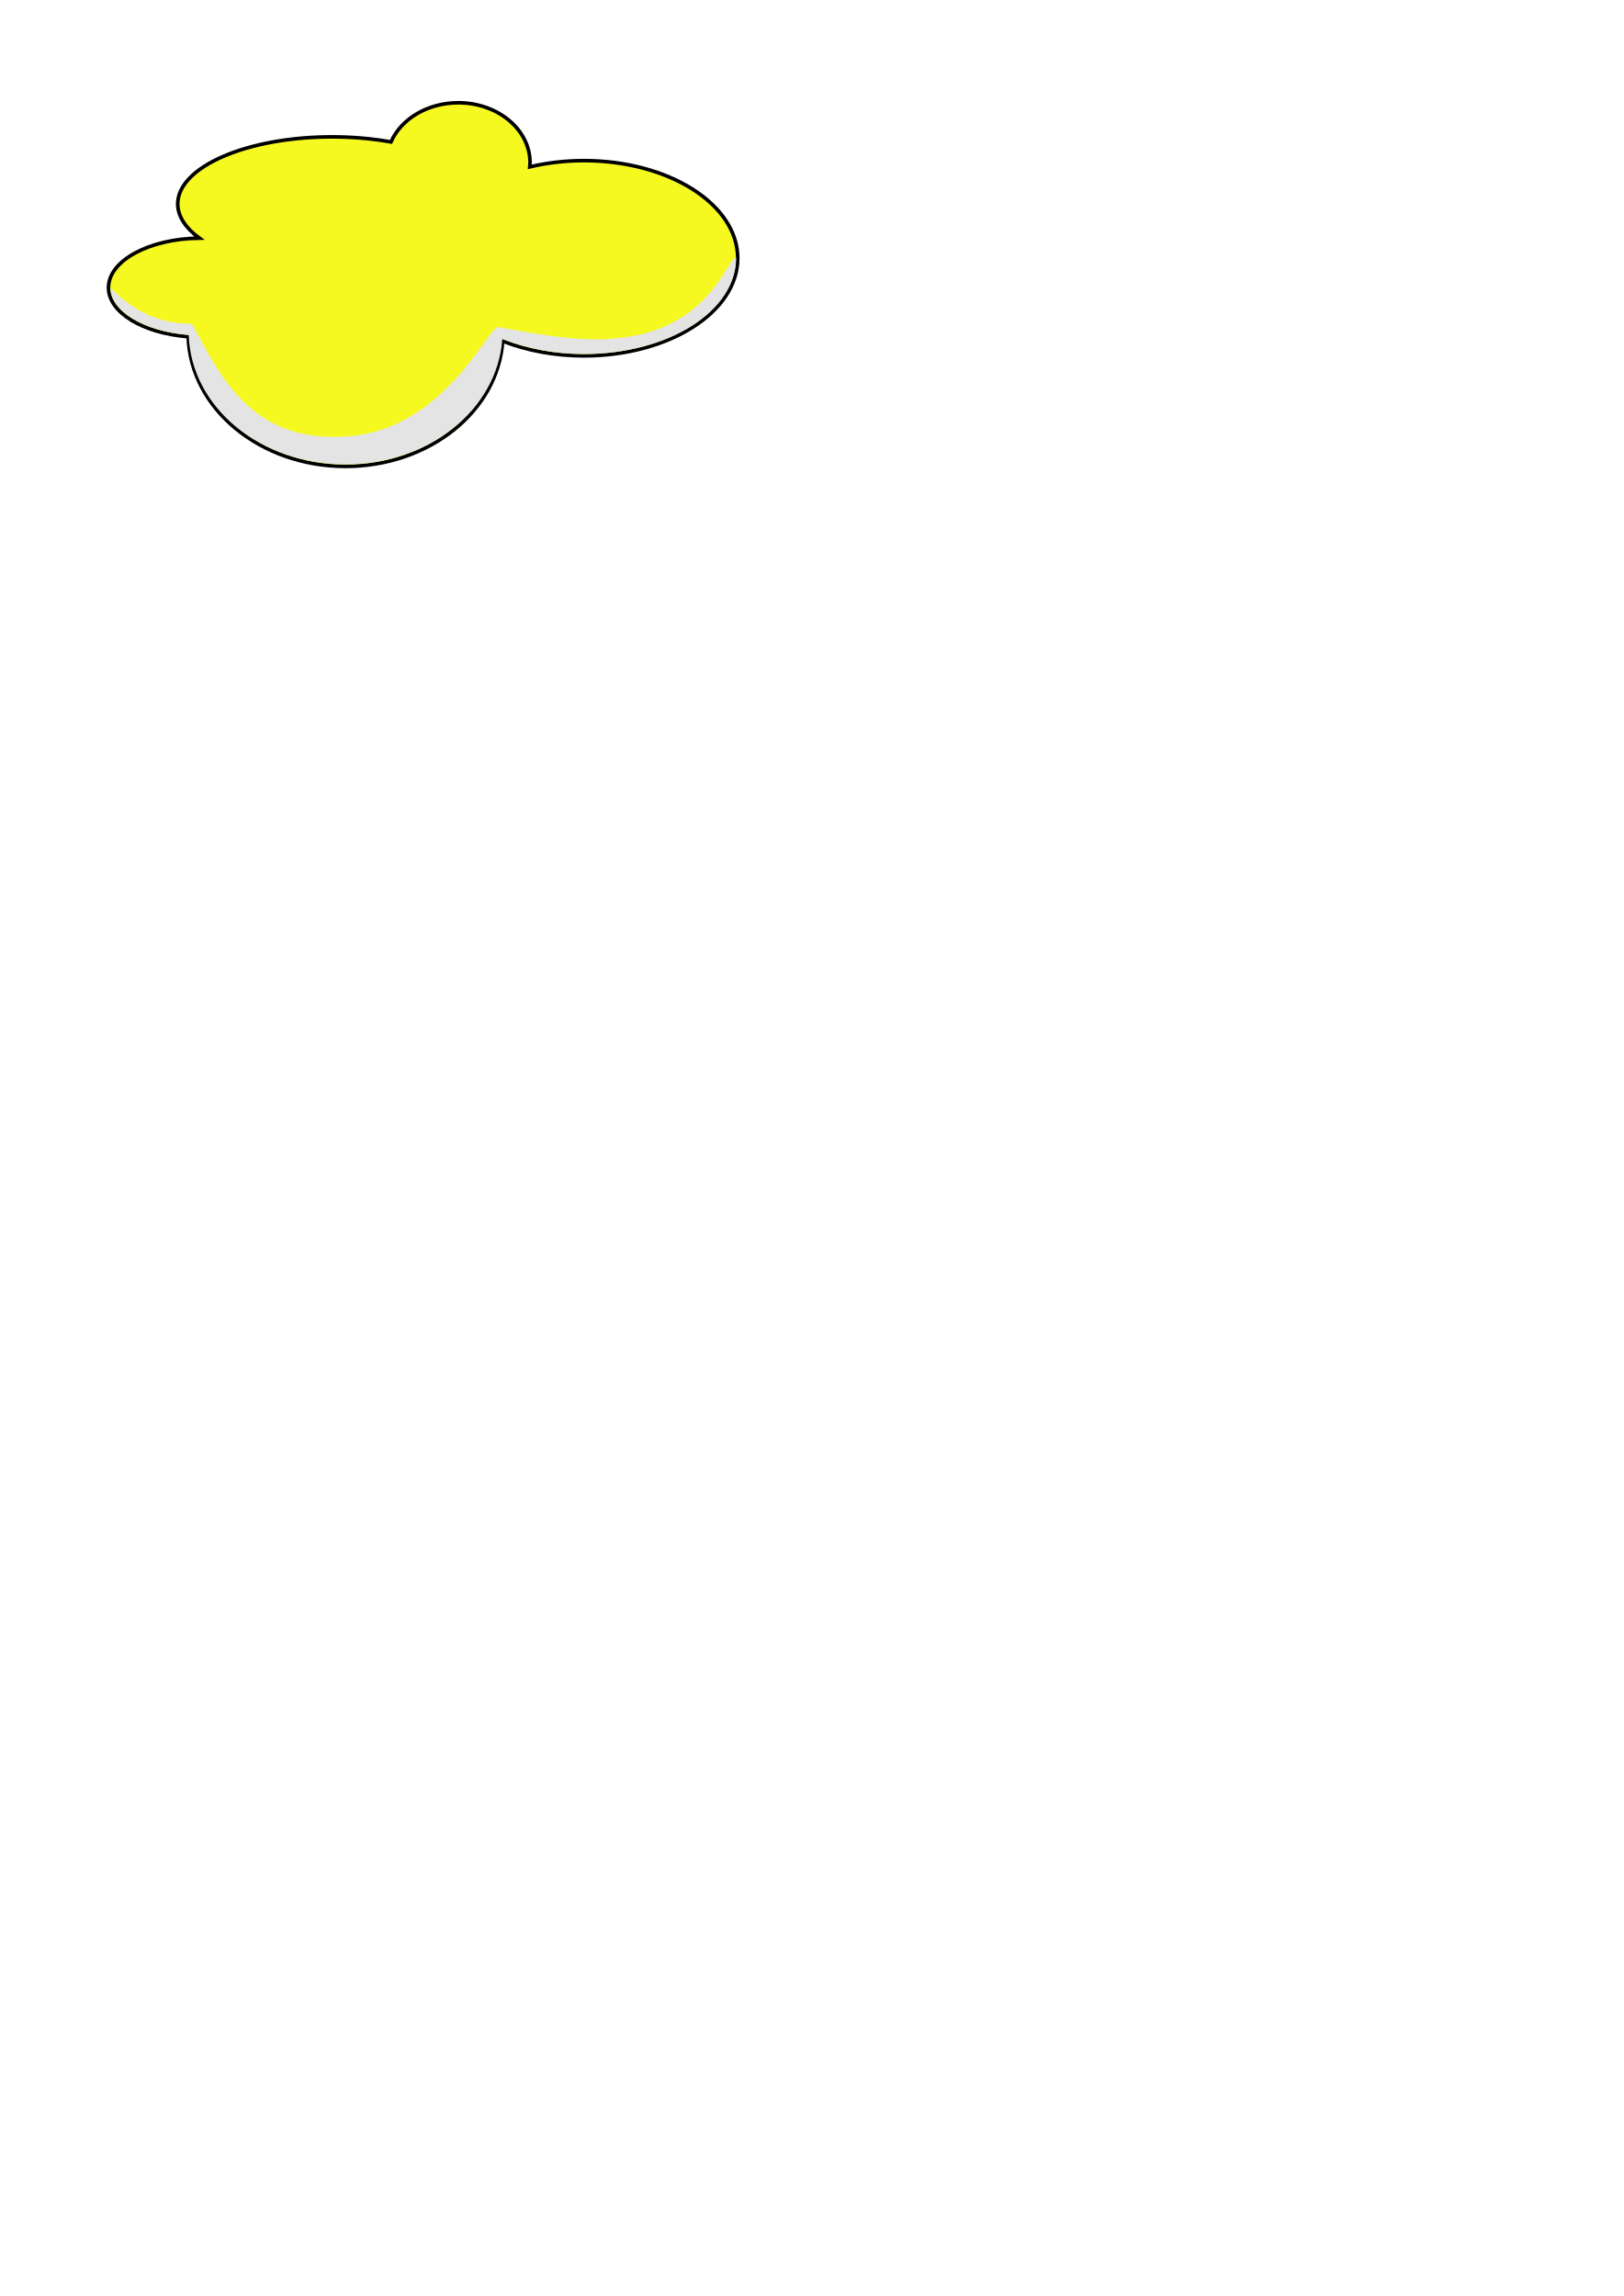
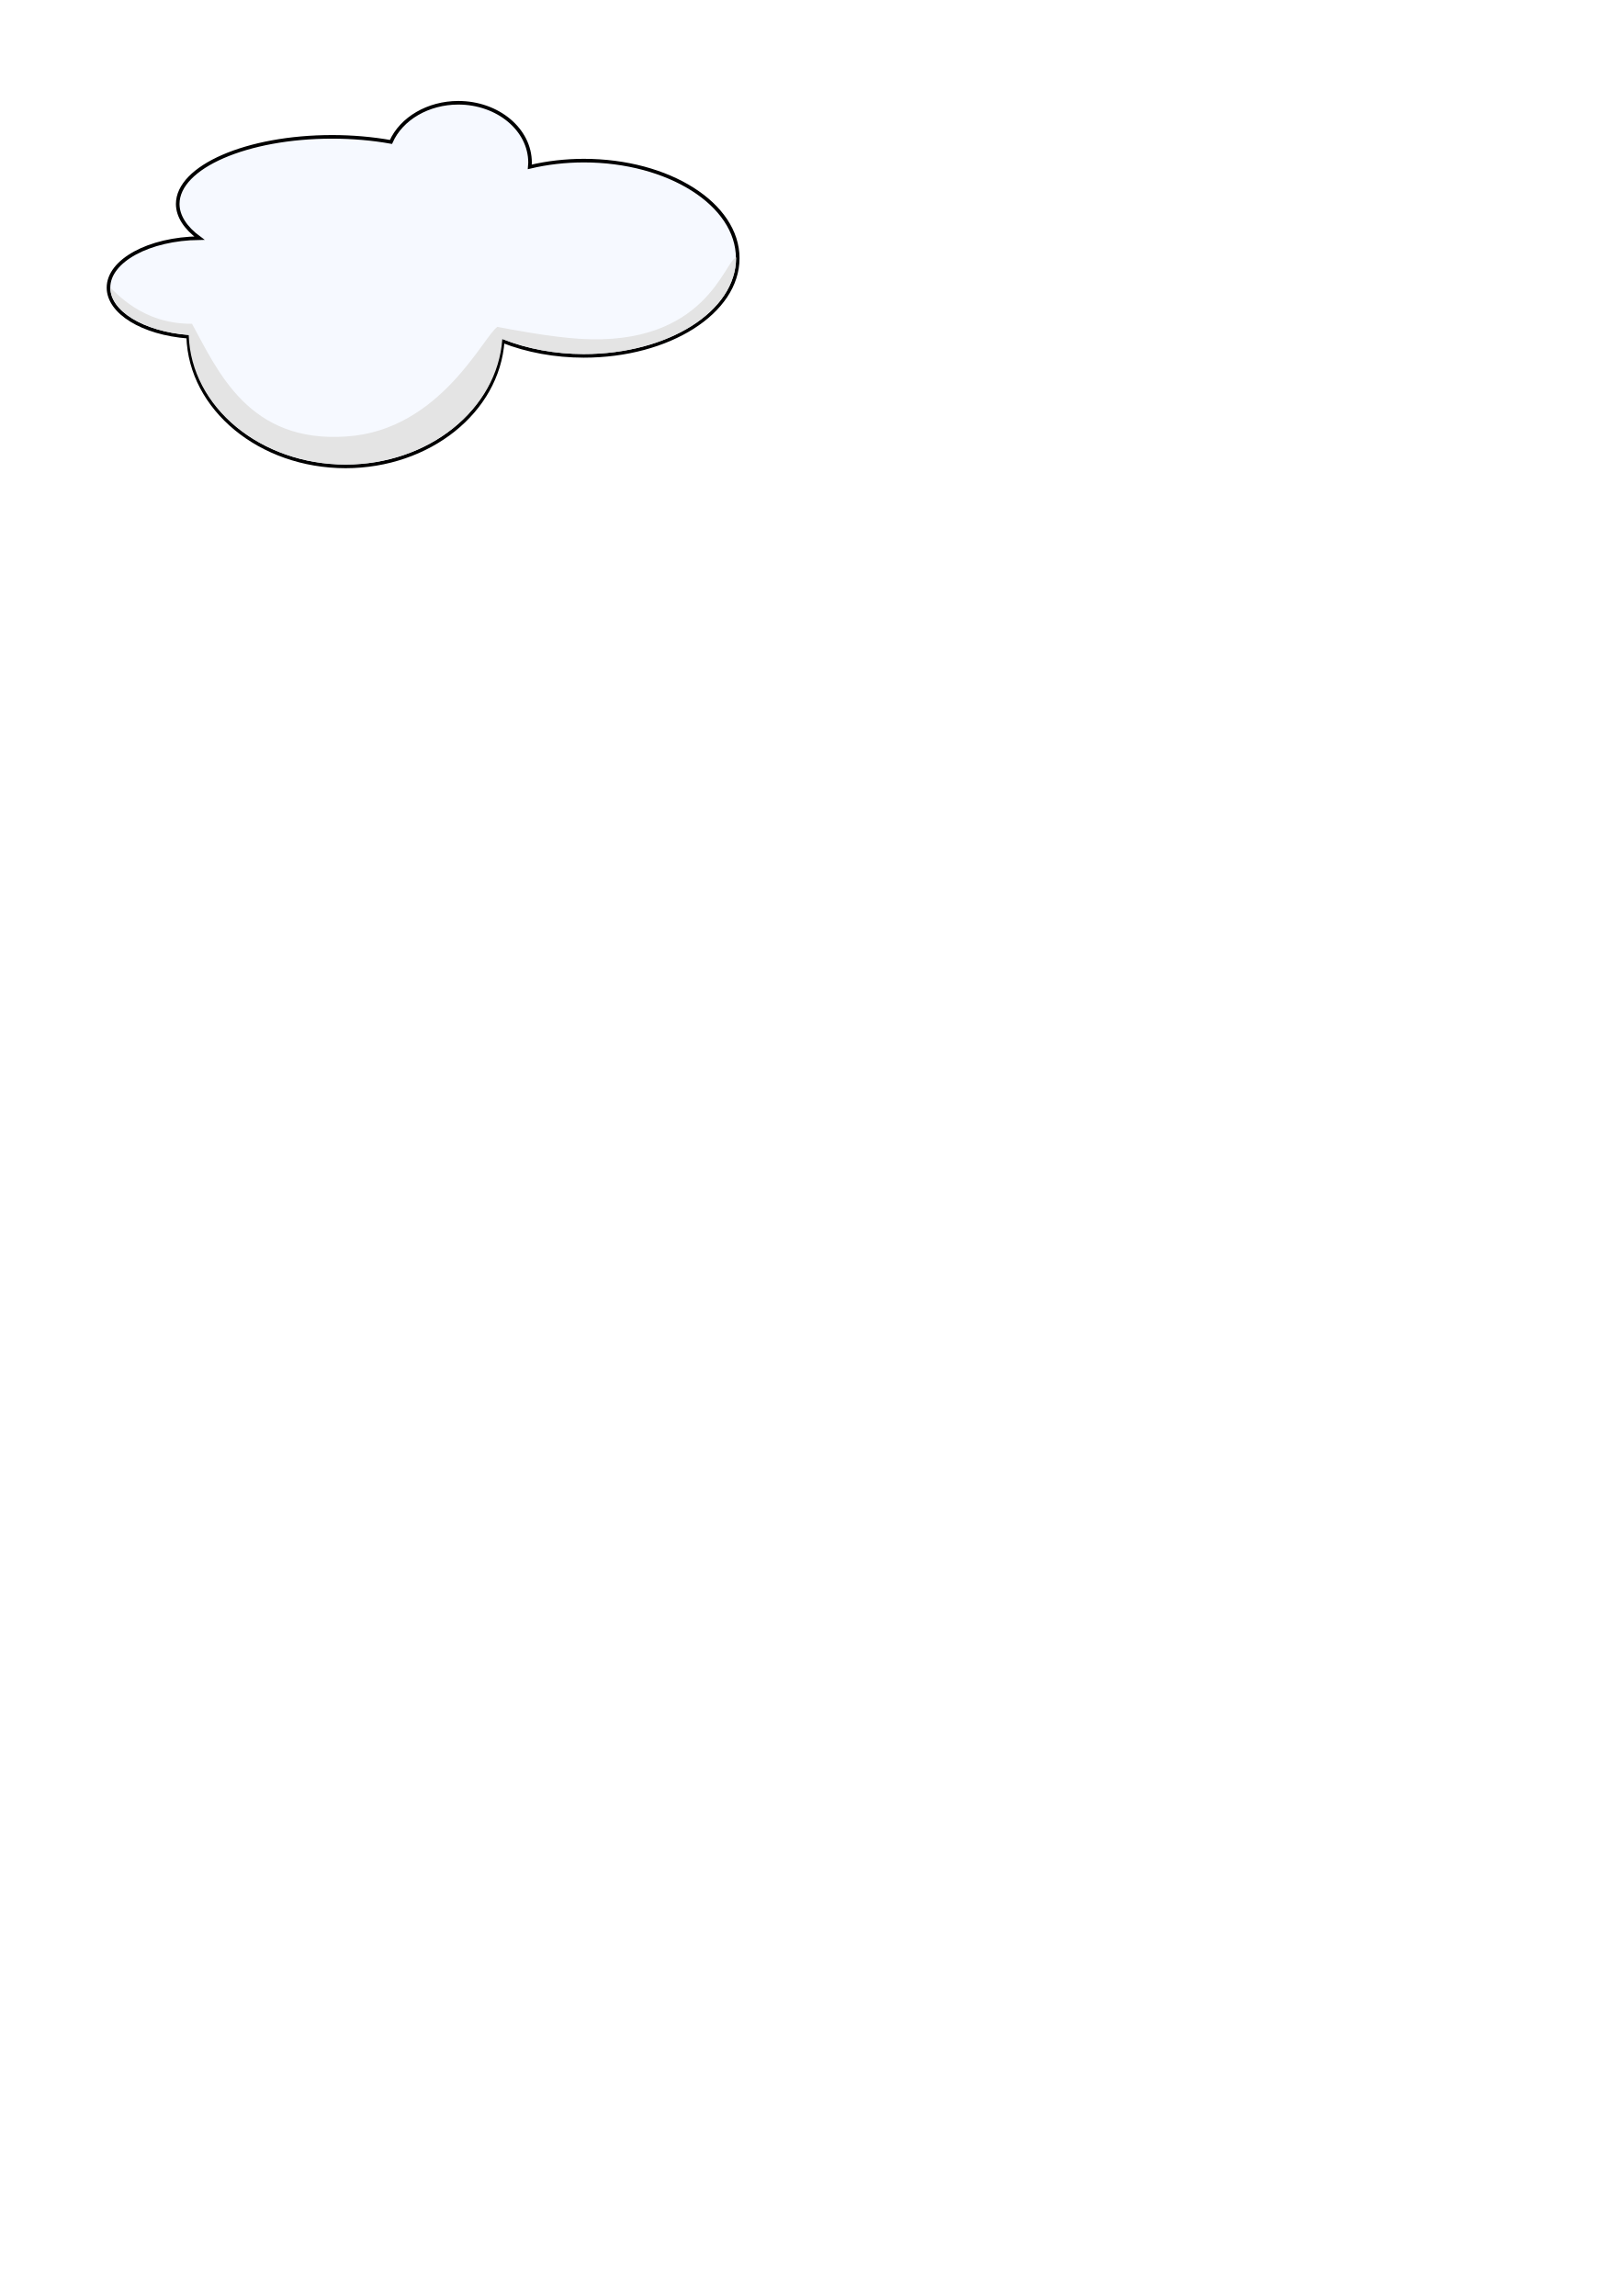
<svg xmlns="http://www.w3.org/2000/svg" width="210mm" height="297mm" version="1.1" viewBox="0 0 210 297">
  <g>
    <g>
-       <path transform="scale(.26458)" d="m224 50.242a35.103 29.294 0 0 0-32.887 19.152 75.509 32.83 0 0 0-28.732-2.484 75.509 32.83 0 0 0-75.51 32.83 75.509 32.83 0 0 0 10.584 16.687 45.457 24.244 0 0 0-44.424 24.225 45.457 24.244 0 0 0 38.963 23.965 77.024 65.155 0 0 0 76.951 63.412 77.024 65.155 0 0 0 76.795-61.266 75.256 47.73 0 0 0 39.625 7.223 75.256 47.73 0 0 0 75.258-47.73 75.256 47.73 0 0 0-75.258-47.729 75.256 47.73 0 0 0-26.385 3.059 35.103 29.294 0 0 0 0.121-2.049 35.103 29.294 0 0 0-35.102-29.295z" fill="#f6f91f" stroke="#000" stroke-linecap="round" stroke-width="1.758" />
+       <path transform="scale(.26458)" d="m224 50.242a35.103 29.294 0 0 0-32.887 19.152 75.509 32.83 0 0 0-28.732-2.484 75.509 32.83 0 0 0-75.51 32.83 75.509 32.83 0 0 0 10.584 16.687 45.457 24.244 0 0 0-44.424 24.225 45.457 24.244 0 0 0 38.963 23.965 77.024 65.155 0 0 0 76.951 63.412 77.024 65.155 0 0 0 76.795-61.266 75.256 47.73 0 0 0 39.625 7.223 75.256 47.73 0 0 0 75.258-47.73 75.256 47.73 0 0 0-75.258-47.729 75.256 47.73 0 0 0-26.385 3.059 35.103 29.294 0 0 0 0.121-2.049 35.103 29.294 0 0 0-35.102-29.295z" fill="#f6f9ff" stroke="#000" stroke-linecap="round" stroke-width="1.758" />
    </g>
    <g>
      <path d="m74.969 43.829c-3.742-0.236-8.759-1.181-10.639-1.548-1.776 1.171-7.399 13.392-19.496 14.176-12.663 0.907-16.647-8.451-20.001-14.578-6.532 0.079-9.98-4.258-10.534-4.615-0.059 2.852 4.197 5.618 10.108 6.073 0.295 9.334 9.255 16.739 20.293 16.744 10.773-0.011 19.624-7.128 20.268-16.225 3.146 1.244 6.789 1.941 10.496 1.946 10.997 1.34e-4 19.751-5.524 19.751-12.499-1.525 0.419-3.885 11.555-20.246 10.524z" fill="#e4e4e4" />
    </g>
-     <animateTransform attributeName="transform" attributeType="XML" type="translate" from="-100 0" to="200 0" dur="15s" repeatCount="indefinite" />
+     <animateTransform attributeName="transform" attributeType="XML" type="translate" from="-200 0" to="200 0" dur="15s" repeatCount="indefinite" />
  </g>
</svg>
